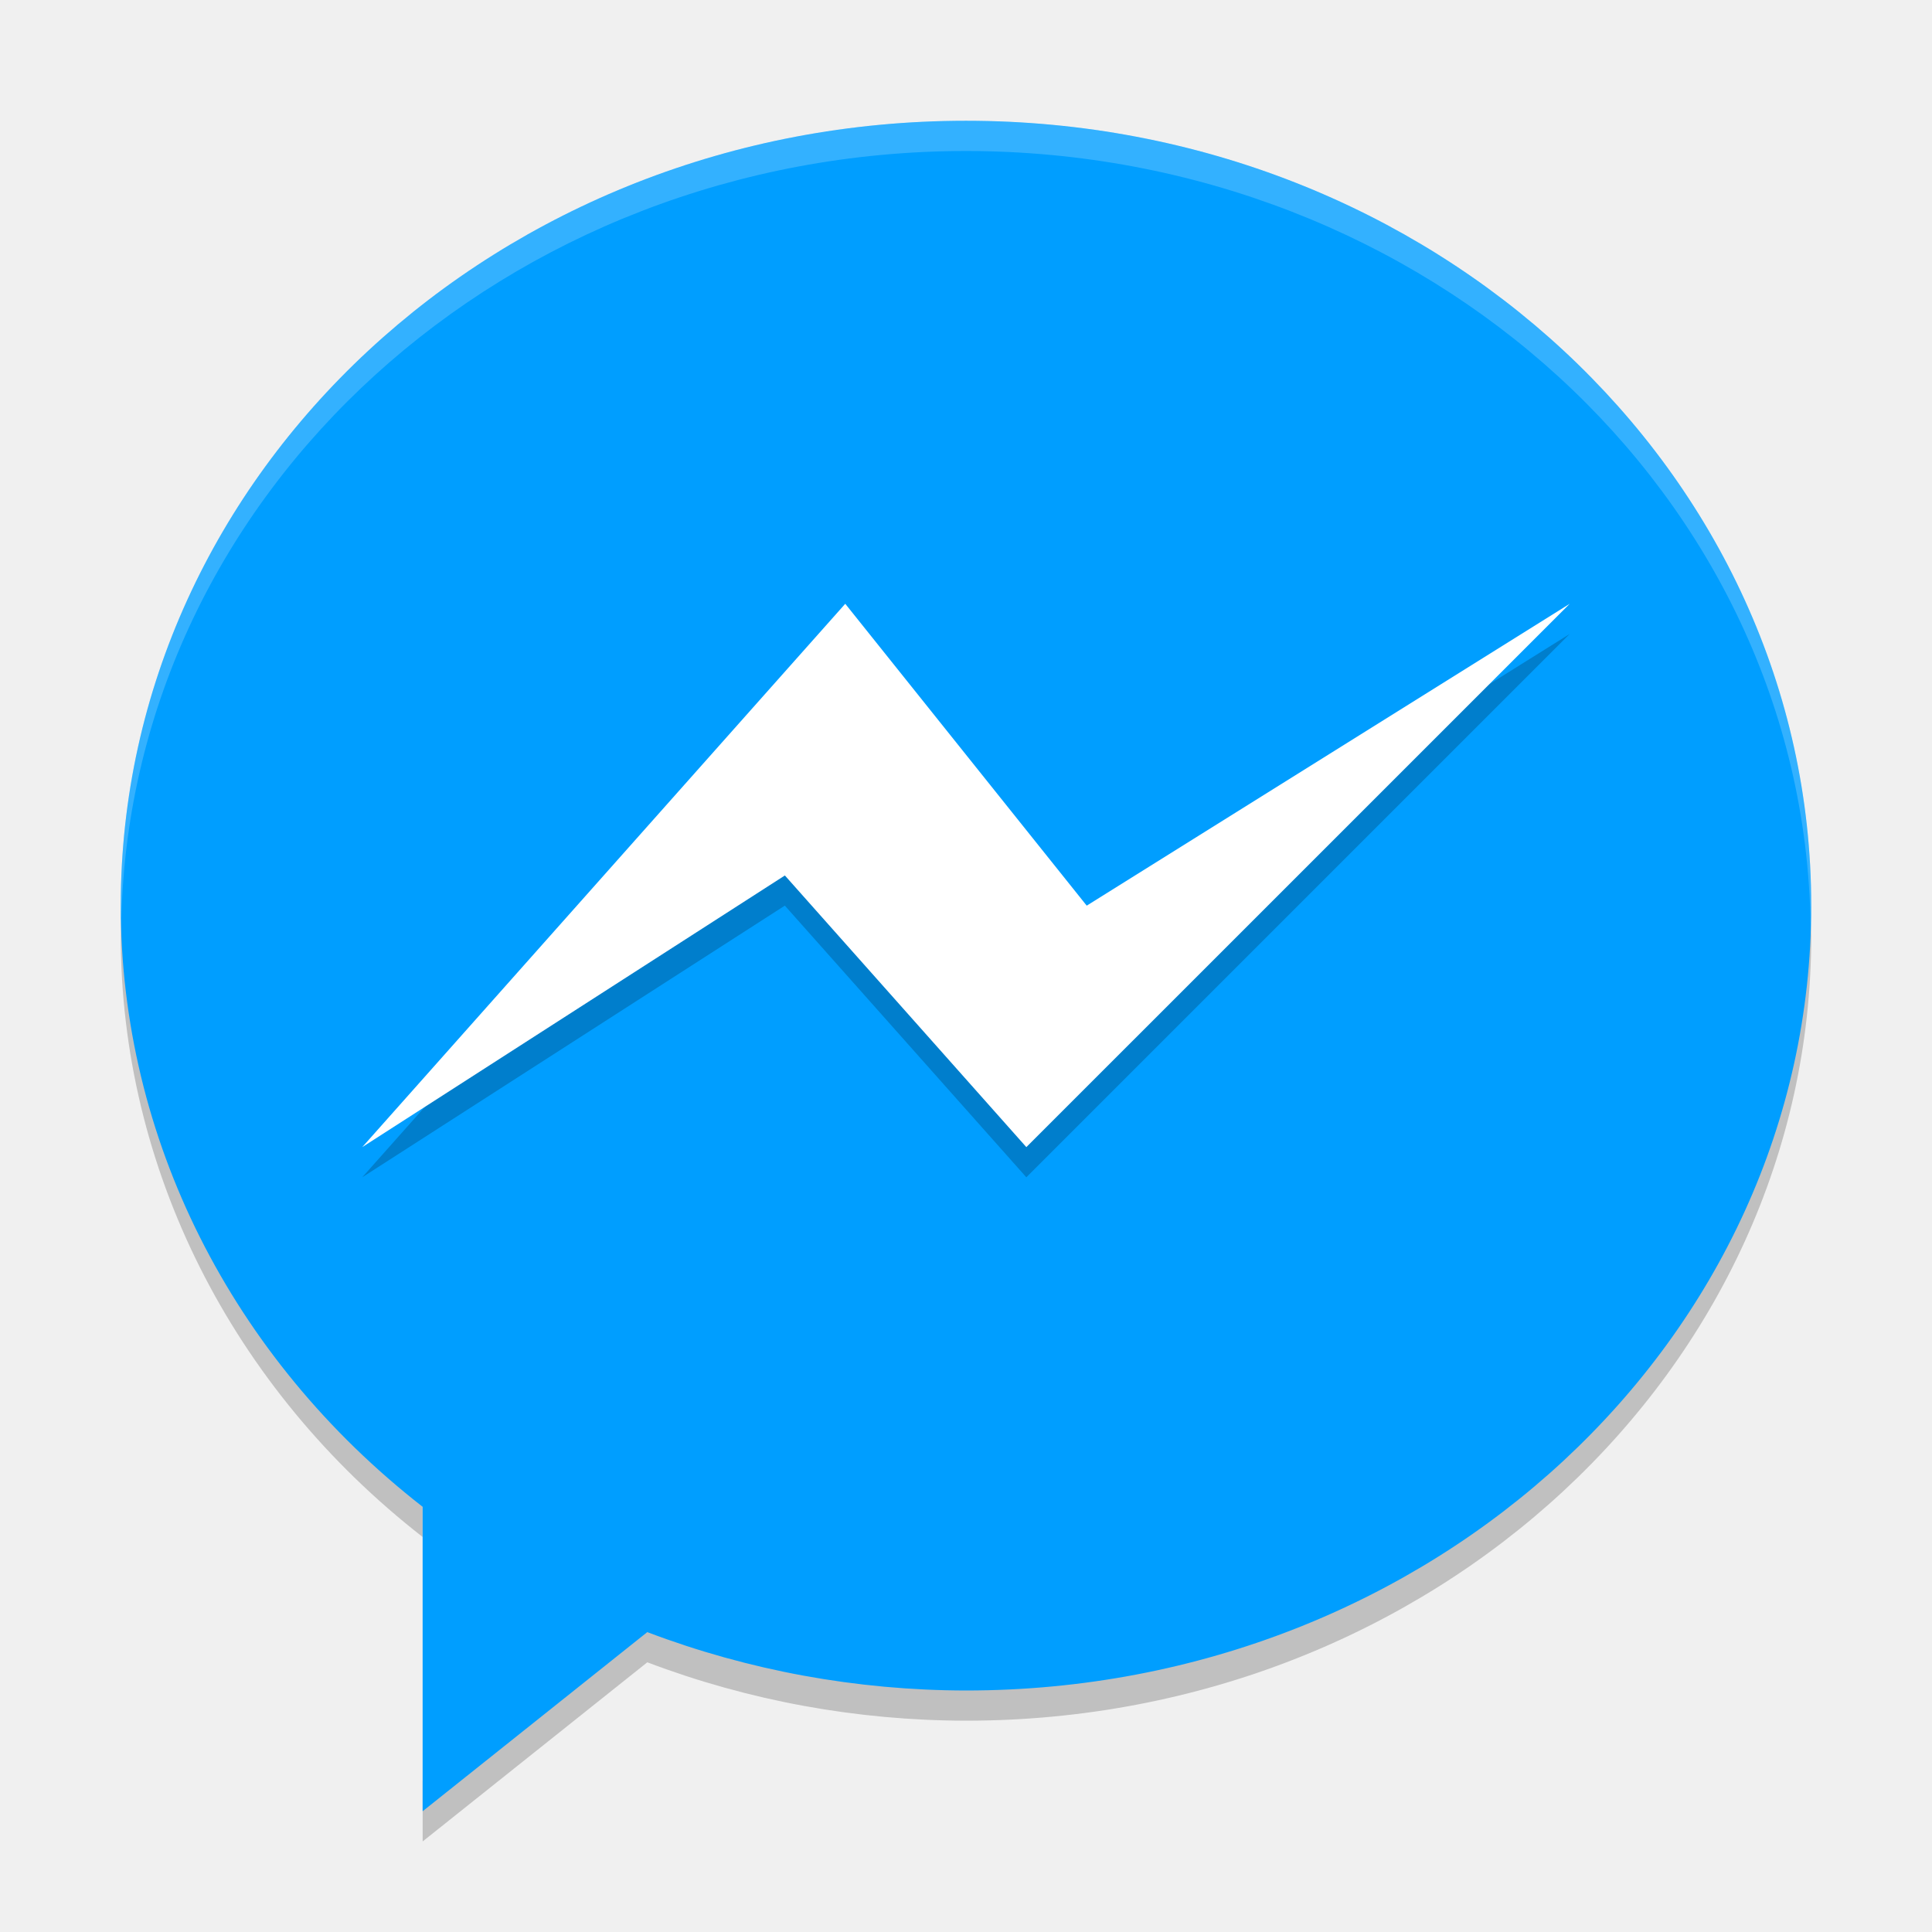
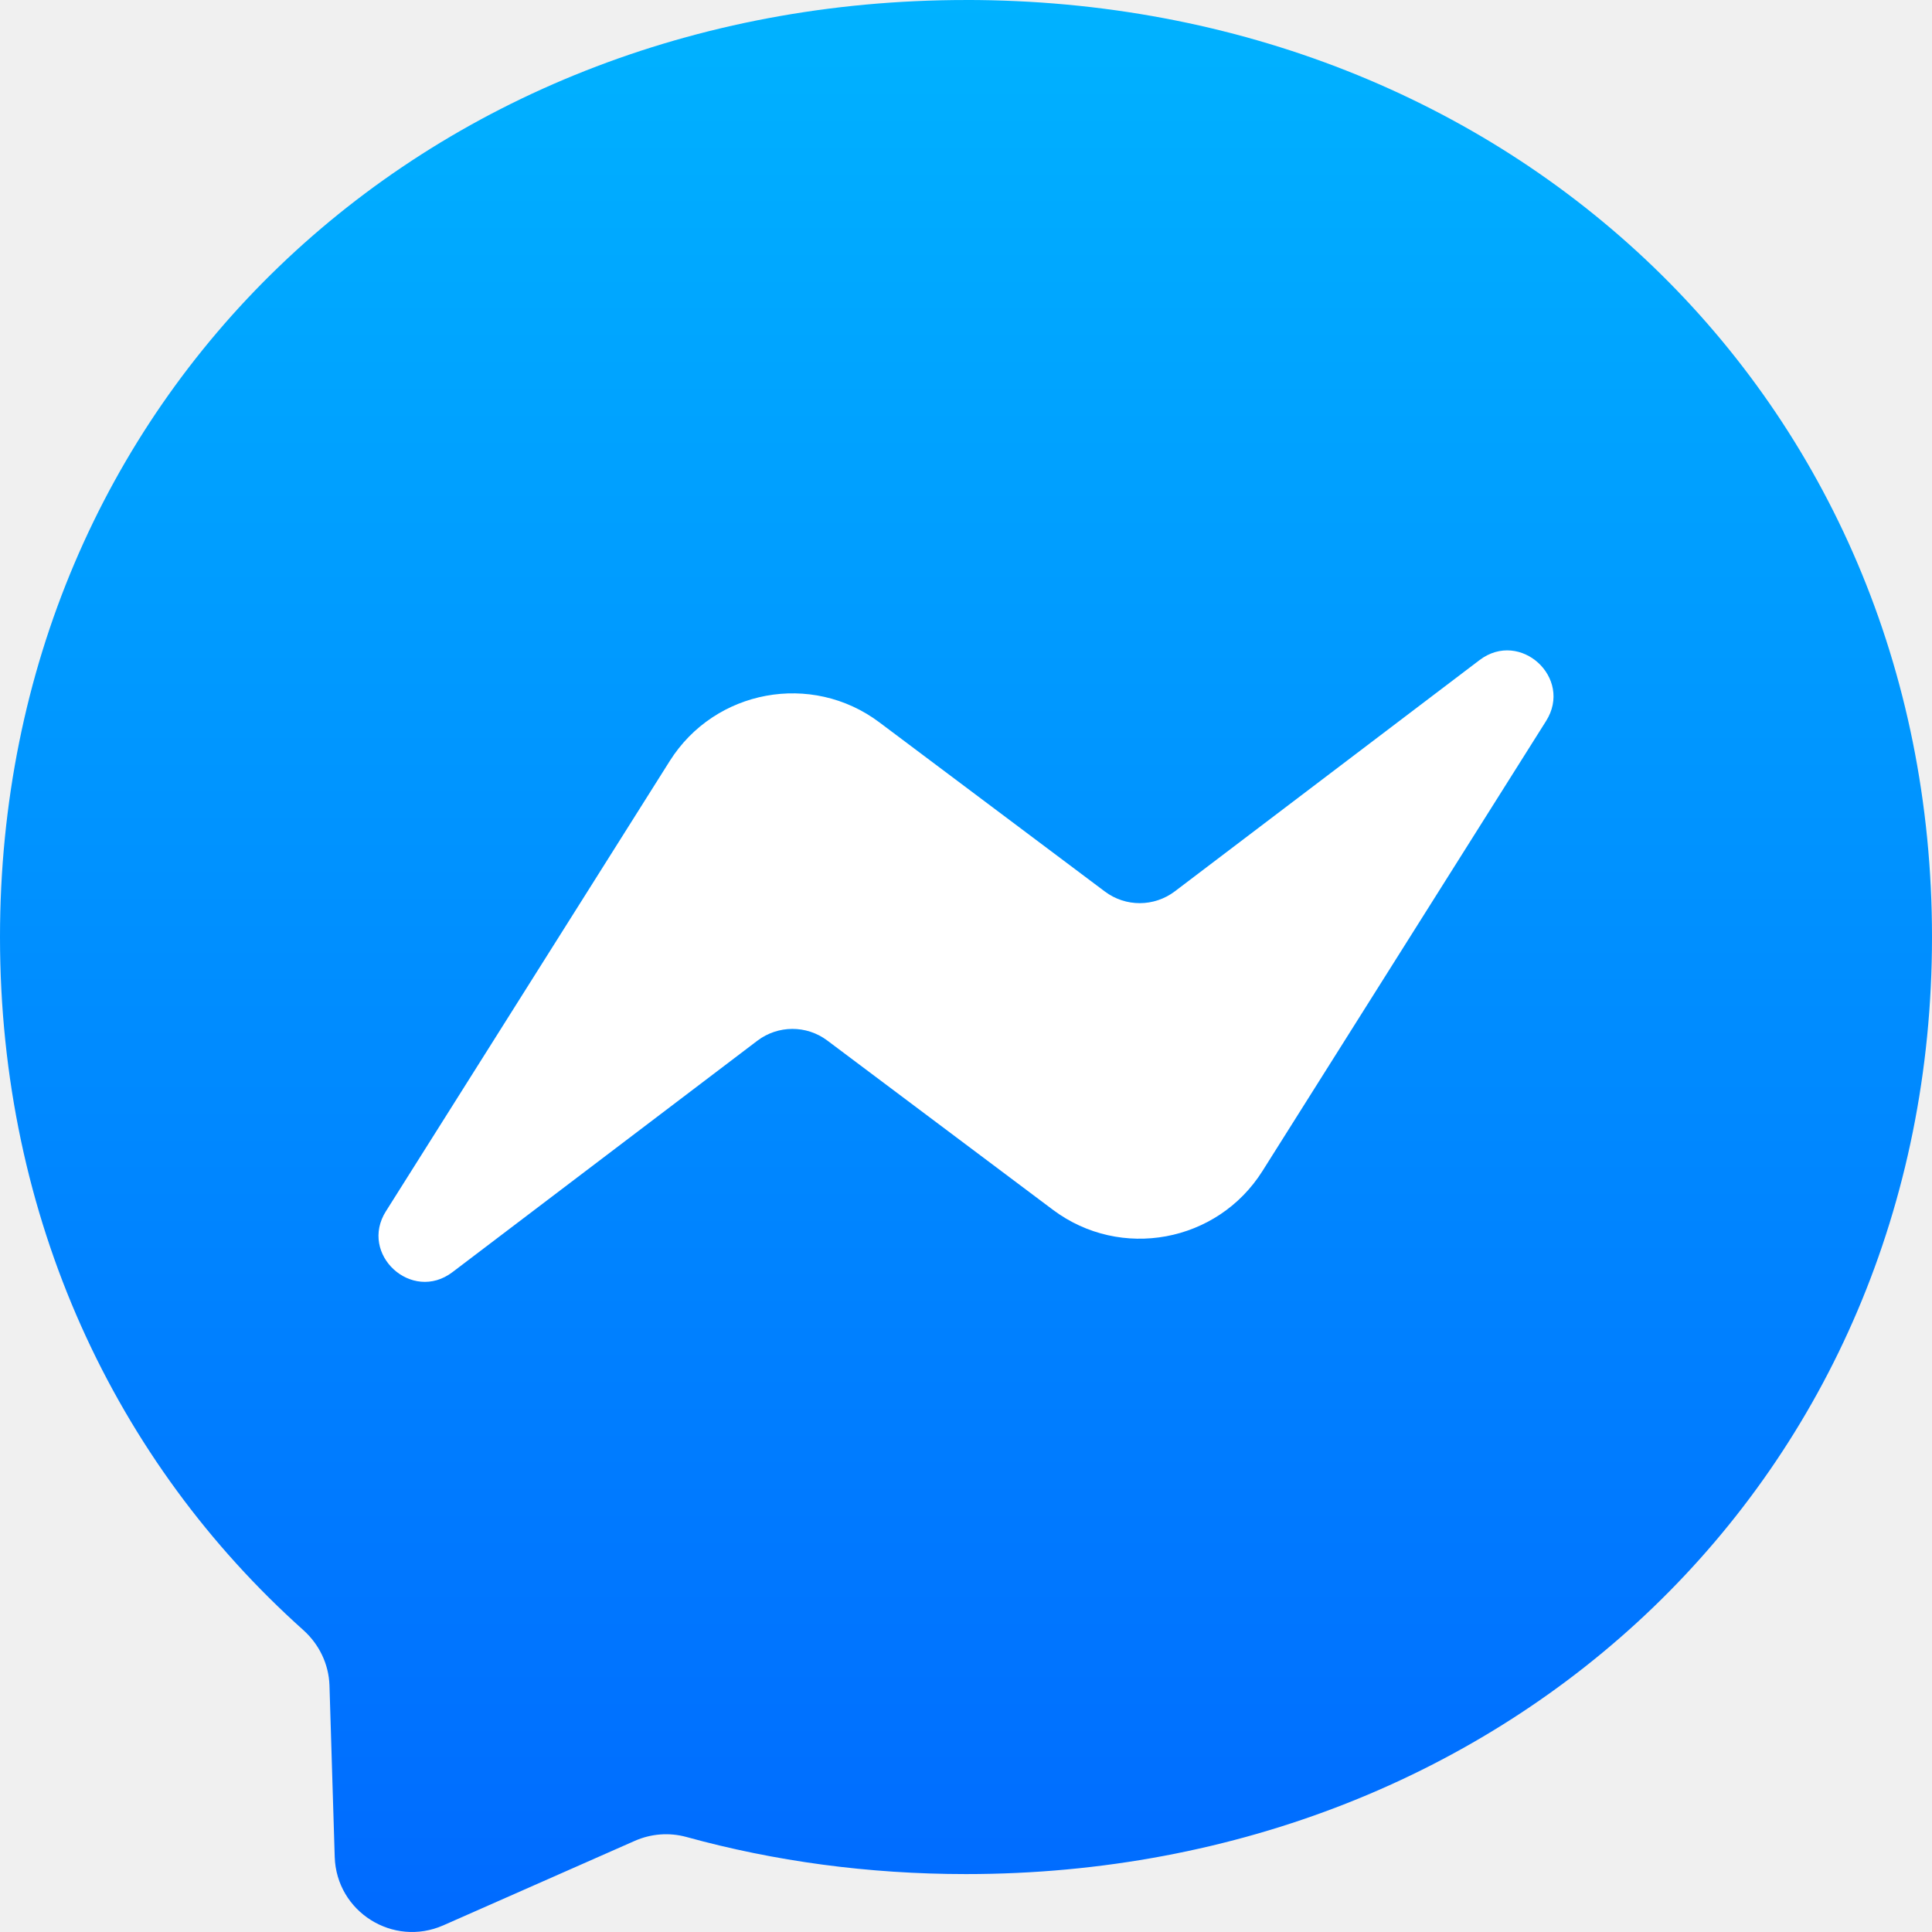
<svg xmlns="http://www.w3.org/2000/svg" width="64" height="64" version="1.1">
-   <path style="opacity:0.2" d="M 4.043,29.829 A 28,26 0 0 0 4,31.001 28,26 0 0 0 14,50.914 l 0,-2 A 28,26 0 0 1 4.043,29.829 Z M 59.958,30.173 A 28,26 0 0 1 32.001,55 28,26 0 0 1 21.443,53.066 l -7.442,5.934 0,2 7.442,-5.934 A 28,26 0 0 0 32.001,57 28,26 0 0 0 60,31.001 28,26 0 0 0 59.958,30.173 Z" />
-   <path style="fill:#009eff" d="M 32,4.001 A 28,26 0 0 0 4,30.001 28,26 0 0 0 14,49.914 l 0,10.086 7.442,-5.934 A 28,26 0 0 0 32,56 28,26 0 0 0 59.999,30.001 28,26 0 0 0 32,4.001 Z" />
-   <path style="opacity:0.2" d="m 33.999,39 -8,-9 -14,9 16,-18 8,10 16,-10 z" />
-   <path style="fill:#ffffff" d="M 33.999,38 26,29.001 12,38 28,20.001 35.999,30.001 51.999,20.001 Z" />
-   <path style="opacity:0.2;fill:#ffffff" d="M 31.998 4.002 A 28 26 0 0 0 4 30 A 28 26 0 0 0 4.021 30.426 A 28 26 0 0 1 31.998 5.002 L 32 5.002 A 28 26 0 0 1 59.977 30.598 A 28 26 0 0 0 59.998 30 A 28 26 0 0 0 32 4.002 L 31.998 4.002 z" />
+   <defs>
+     <linearGradient id="Bubble_Solid_1_" x1="512" x2="512" y1="11.5" y2="1005.5" gradientTransform="matrix(.064386 0 0 .064386 -.9658 -.74004)" gradientUnits="userSpaceOnUse">
+       <stop stop-color="#00B2FF" offset="0" />
+       <stop stop-color="#006AFF" offset="1" />
+     </linearGradient>
+   </defs>
+   <path id="Bubble_Solid_3_" class="st0" d="m32 4.046e-4c-18.028 0-32 13.206-32 31.041 0 9.33 3.825 17.391 10.051 22.96 0.522 0.47 0.837 1.12 0.863 1.822l0.174 5.692c0.058 1.816 1.932 2.994 3.593 2.266l6.348-2.801c0.541-0.238 1.14-0.283 1.706-0.129 2.917 0.805 6.027 1.23 9.265 1.23 18.028 0 32-13.206 32-31.041 0-17.835-13.972-31.041-32-31.041z" clip-rule="evenodd" fill="url(#Bubble_Solid_1_)" fill-rule="evenodd" stroke-width=".064" />
+   <path id="Bolt_4_" class="st1" d="m12.787 40.12 9.4-14.912c1.494-2.369 4.7-2.962 6.941-1.281l7.475 5.608c0.689 0.515 1.629 0.509 2.312-0.006l10.096-7.662c1.346-1.024 3.11 0.592 2.202 2.022l-9.394 14.905c-1.494 2.369-4.7 2.962-6.941 1.281l-7.475-5.608c-0.689-0.515-1.629-0.509-2.312 0.006l-10.102 7.668c-1.346 1.024-3.11-0.592-2.202-2.022z" clip-rule="evenodd" fill="#fff" fill-rule="evenodd" stroke-width=".064" />
</svg>
